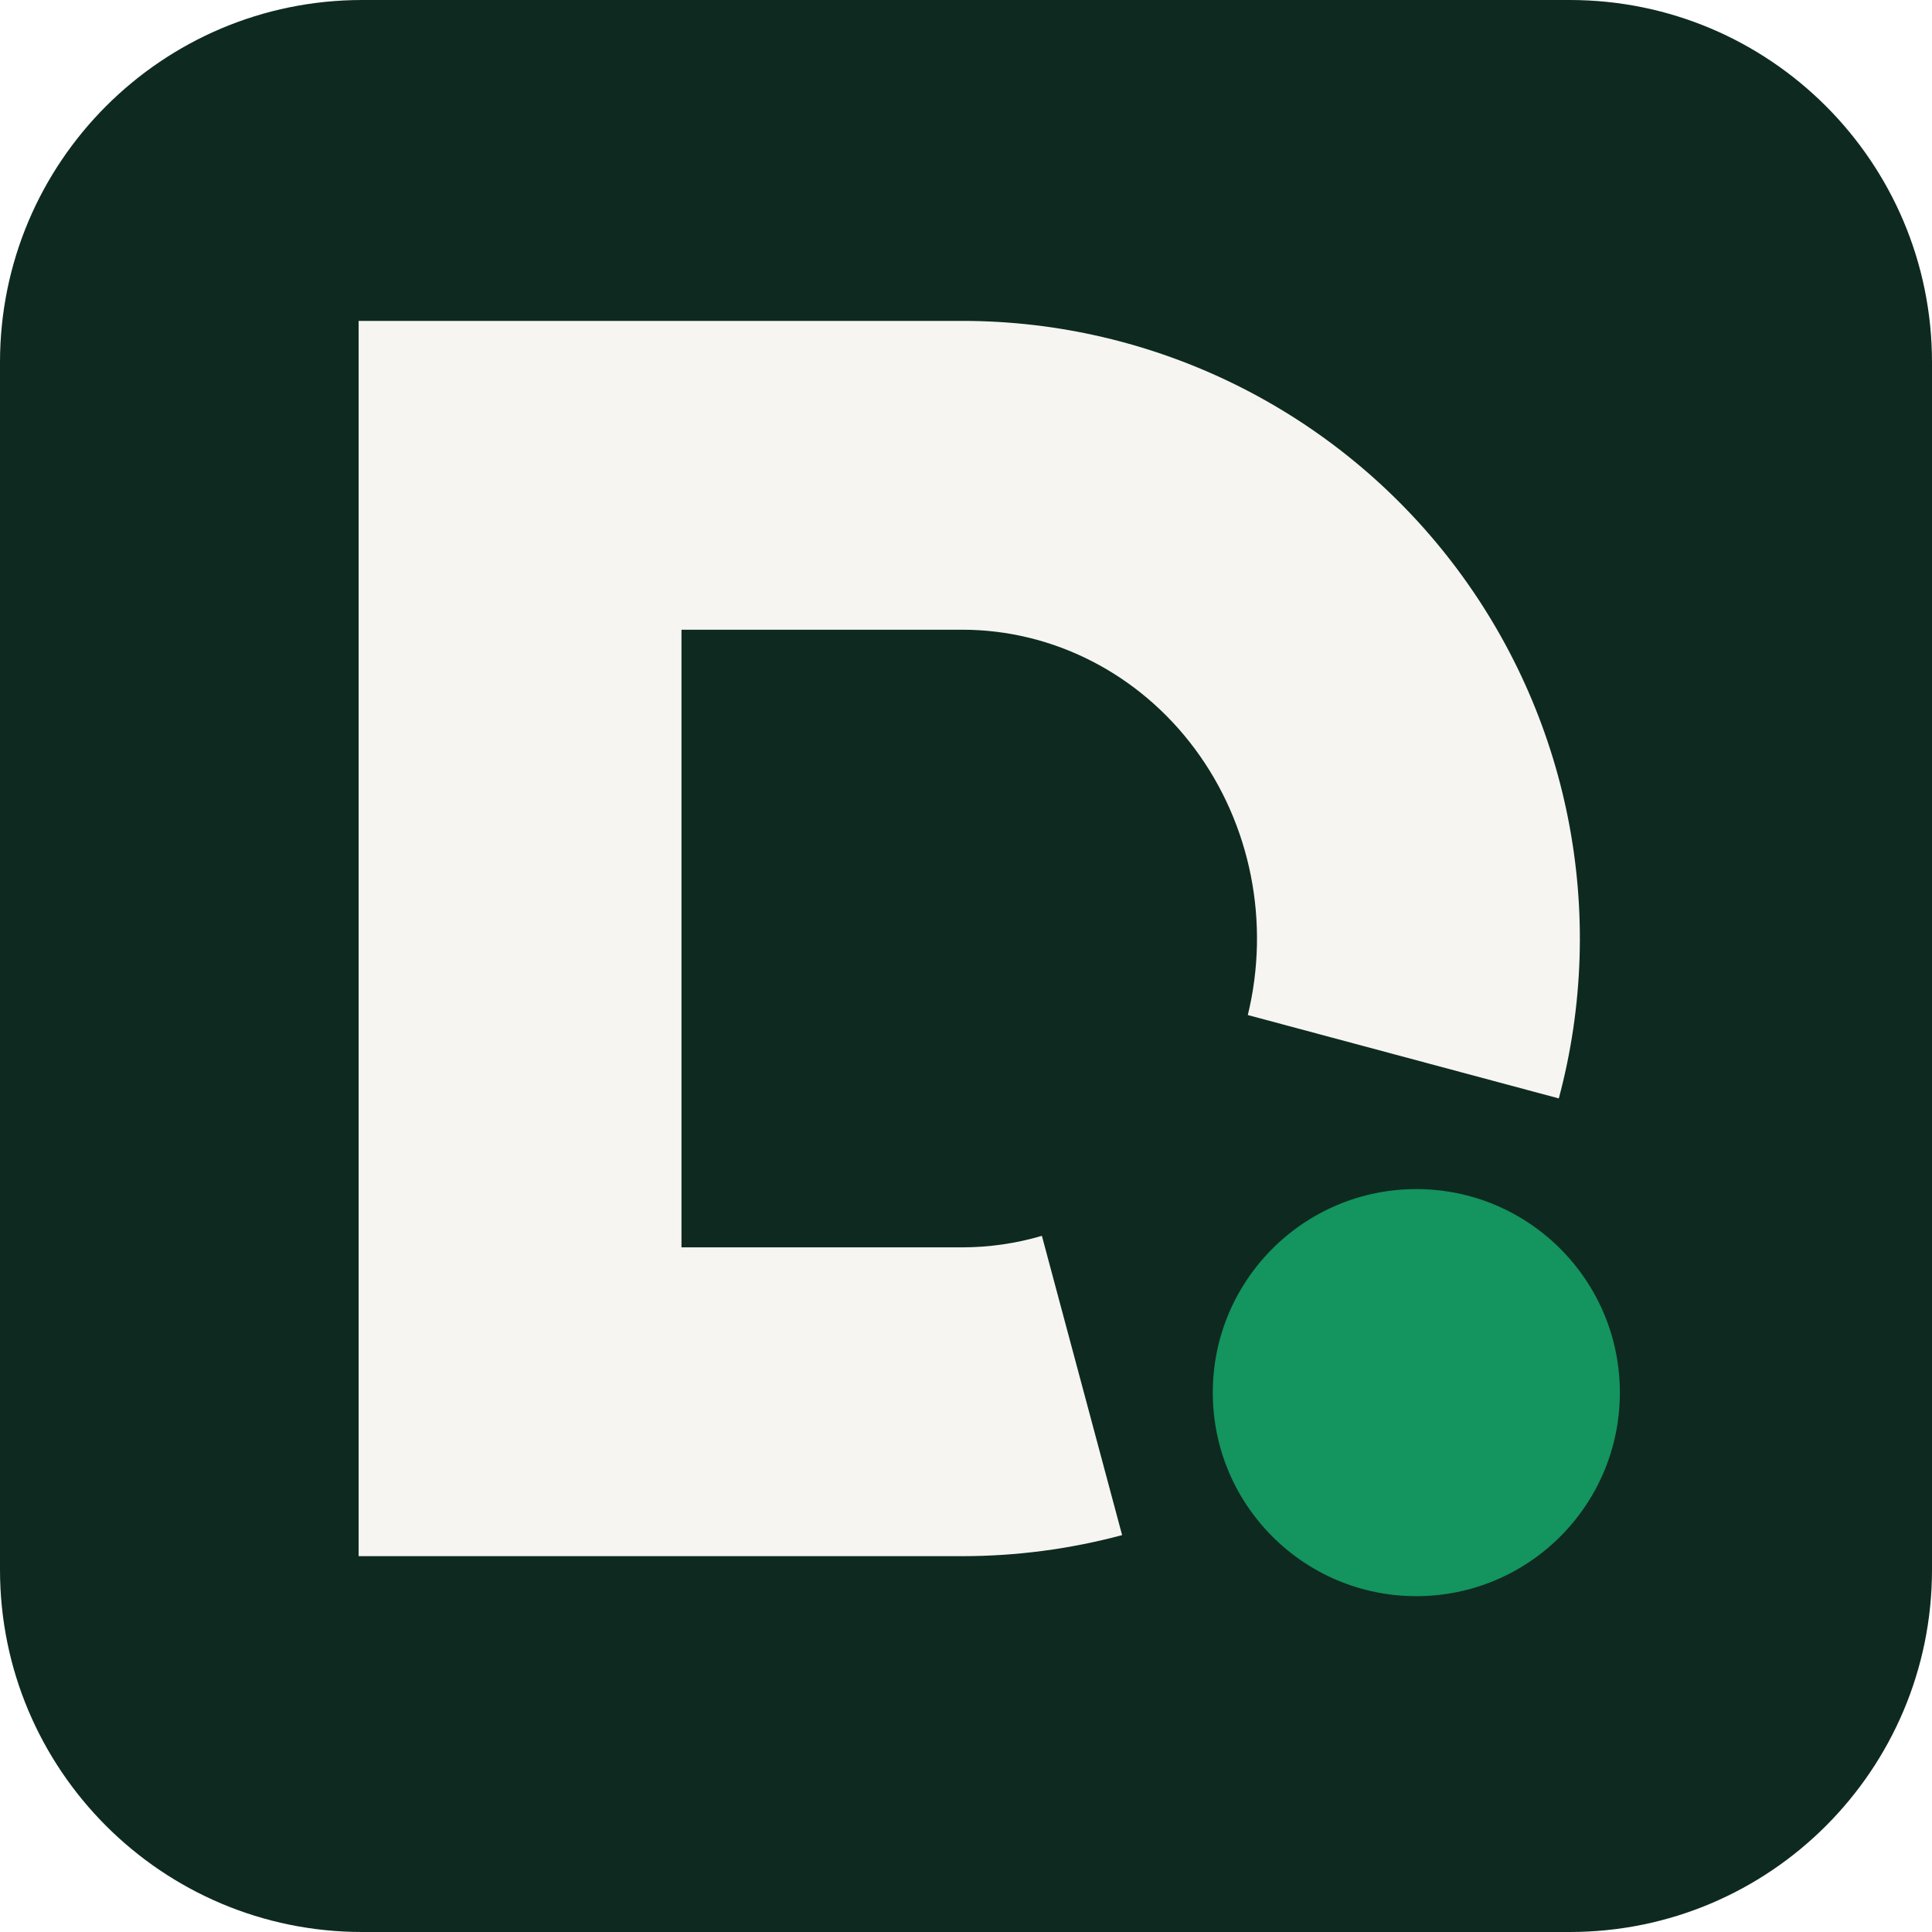
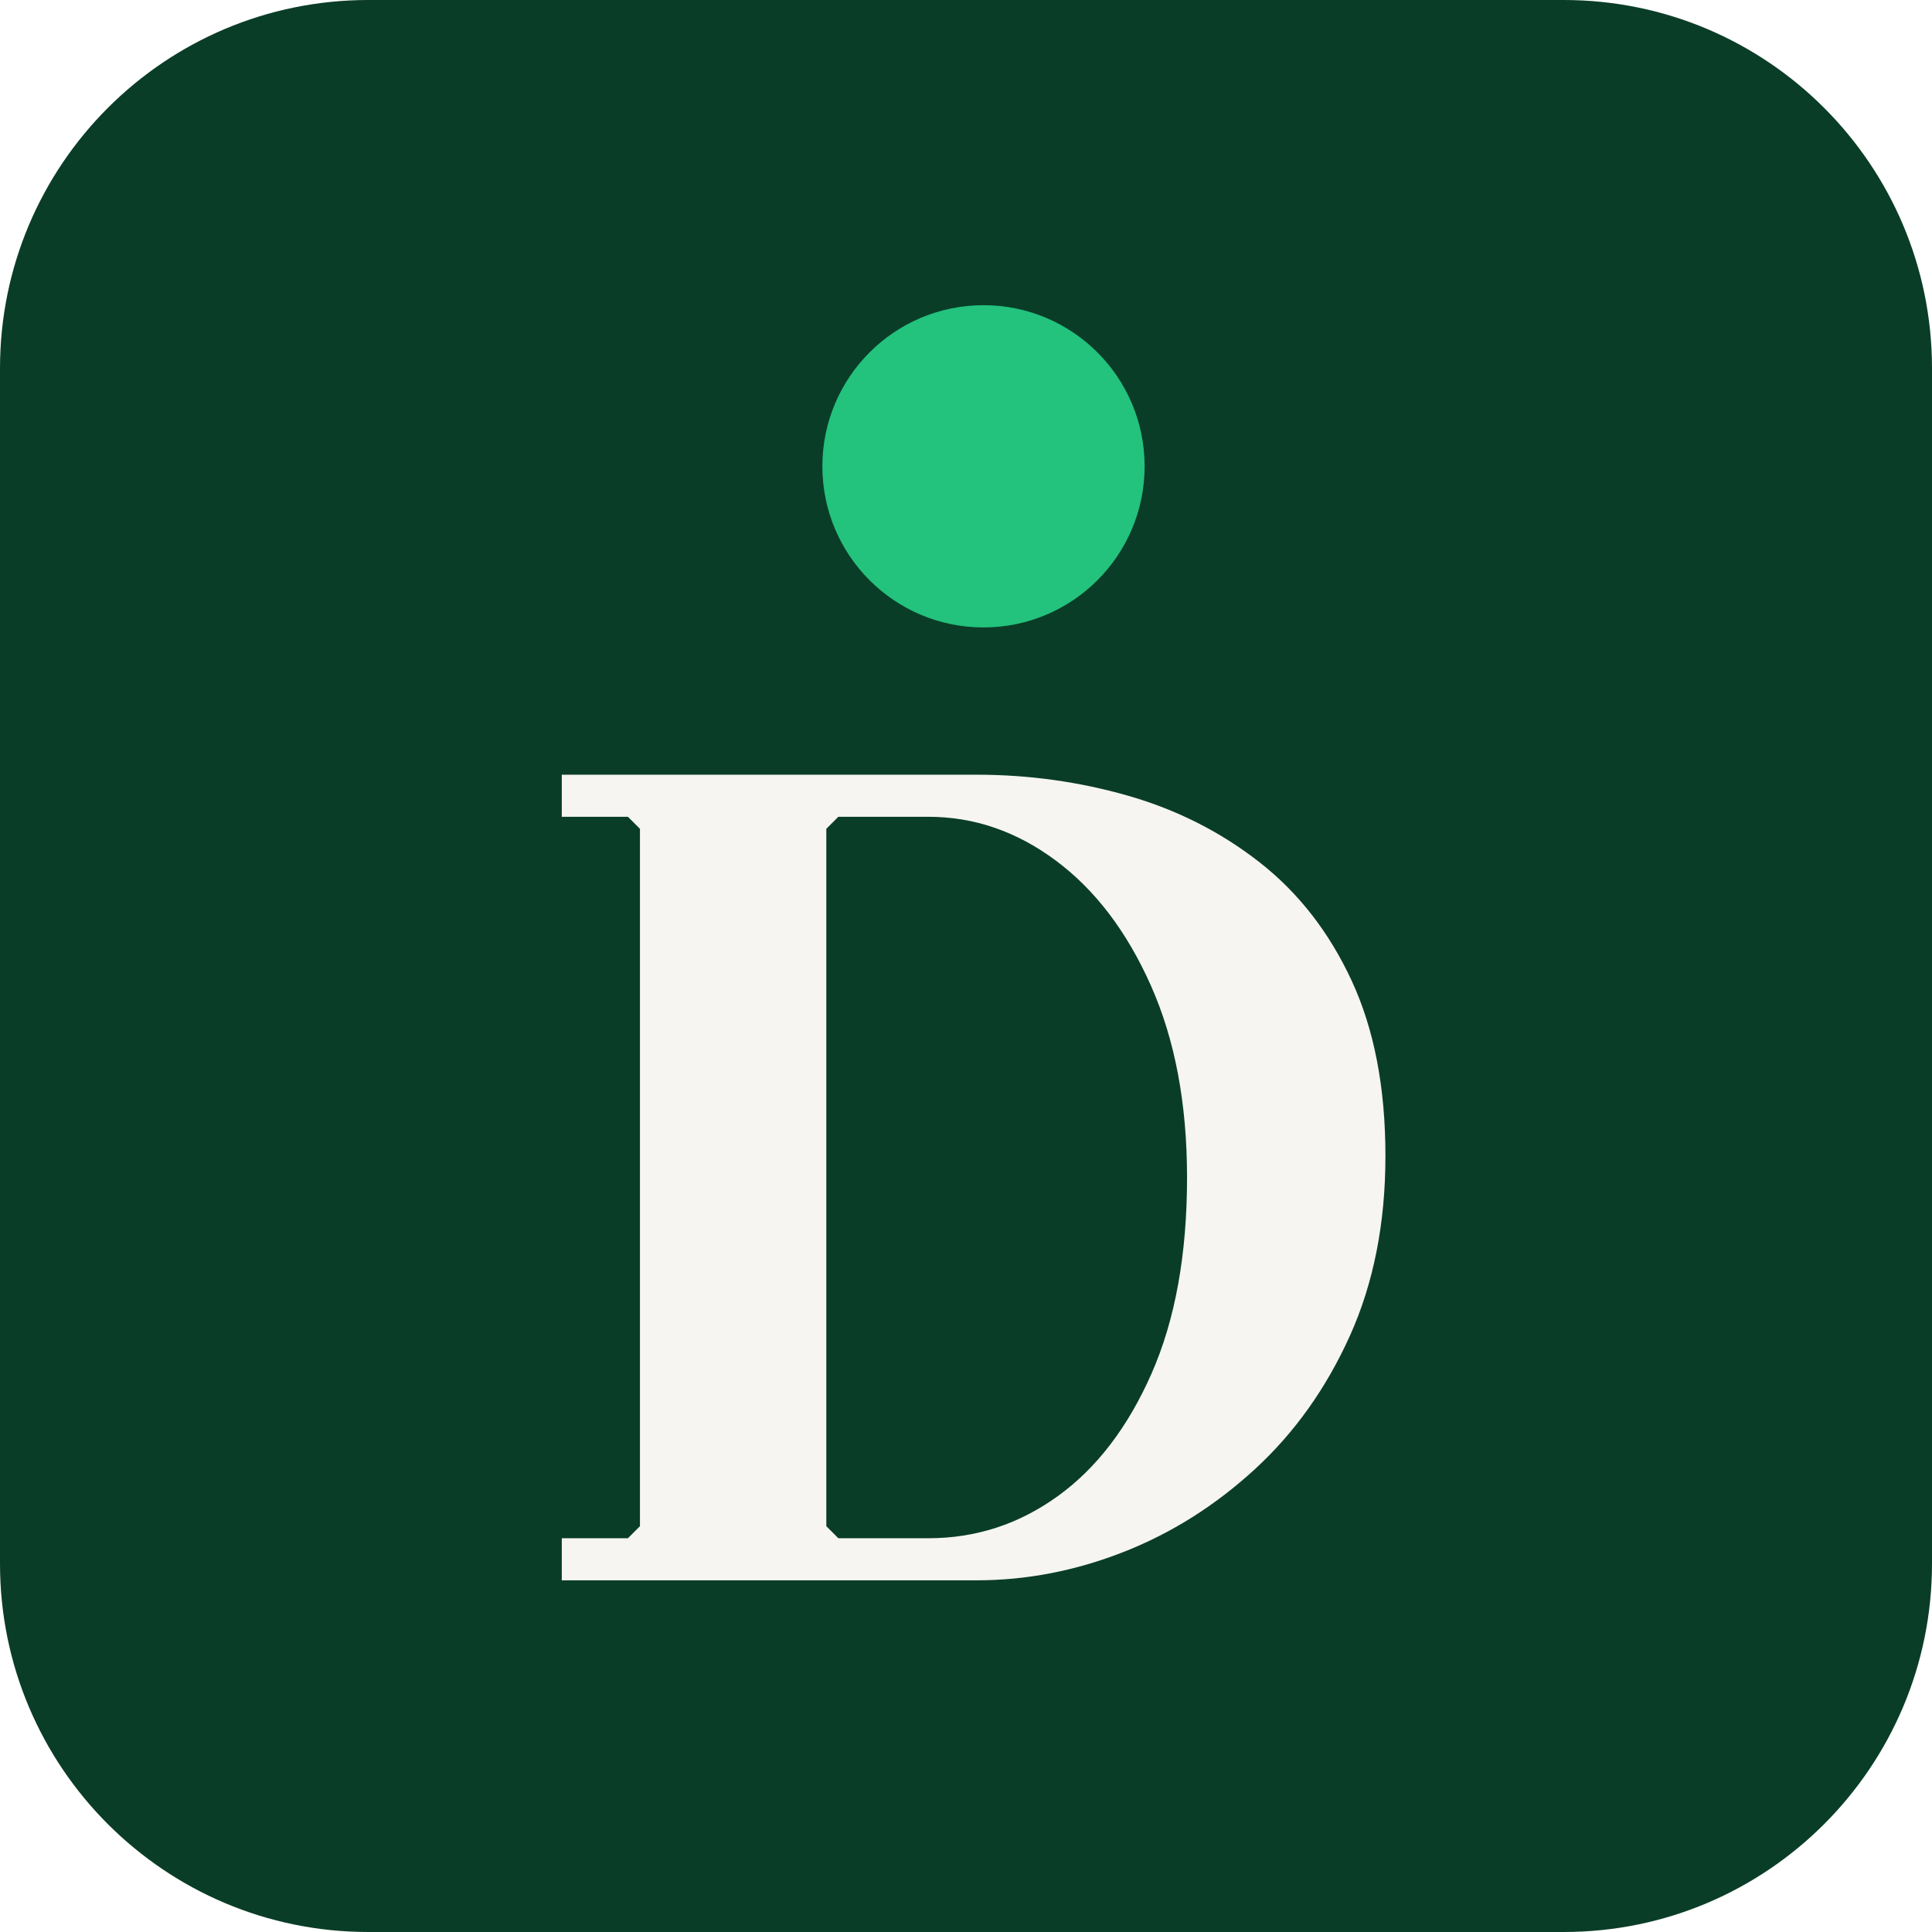
<svg xmlns="http://www.w3.org/2000/svg" viewBox="0 0 64 64" width="64" height="64" role="img" aria-labelledby="t">
-   <rect width="64" height="64" rx="12.0" fill="#0E2A20" />
-   <g transform="translate(1.65 1.33) scale(0.2325)">
-     <path fill="#F6F5F1" d="M44 40H130A88 88 0 0 1 215.00 150.78L170.69 138.90A42 44 0 0 0 130 84H90V172H130A42 44 0 0 0 141.35 170.36L152.78 213.00A88 88 0 0 1 130 216H44Z" />
-     <circle cx="194.7" cy="192.7" r="29" fill="#14945E" />
+   <rect width="64" height="64" rx="12.2" fill="#0A3D27" />
+   <g transform="translate(18.61 10.11) scale(0.15163)">
+     <path fill="#F6F5F1" d="M90.627 102.573Q107.701 102.573 123.725 107.17Q139.749 111.767 152.49 121.749Q165.23 131.731 172.585 147.624Q179.94 163.516 179.94 185.844Q179.94 207.91 172.191 225.116Q164.442 242.322 151.439 254.274Q138.436 266.227 122.675 272.4Q106.913 278.573 90.627 278.573H0.0V269.379H14.448L17.075 266.752V114.394L14.448 111.767H0.0V102.573ZM80.119 269.379Q95.618 269.379 108.358 260.185Q121.099 250.991 128.848 233.391Q136.597 215.791 136.597 190.573Q136.597 166.406 128.716 148.674Q120.836 130.943 107.964 121.355Q95.093 111.767 80.119 111.767H60.418L57.791 114.394V266.752L60.418 269.379Z" />
+     <circle cx="92.13" cy="35.2" r="35.2" fill="#23C27D" />
  </g>
</svg>
